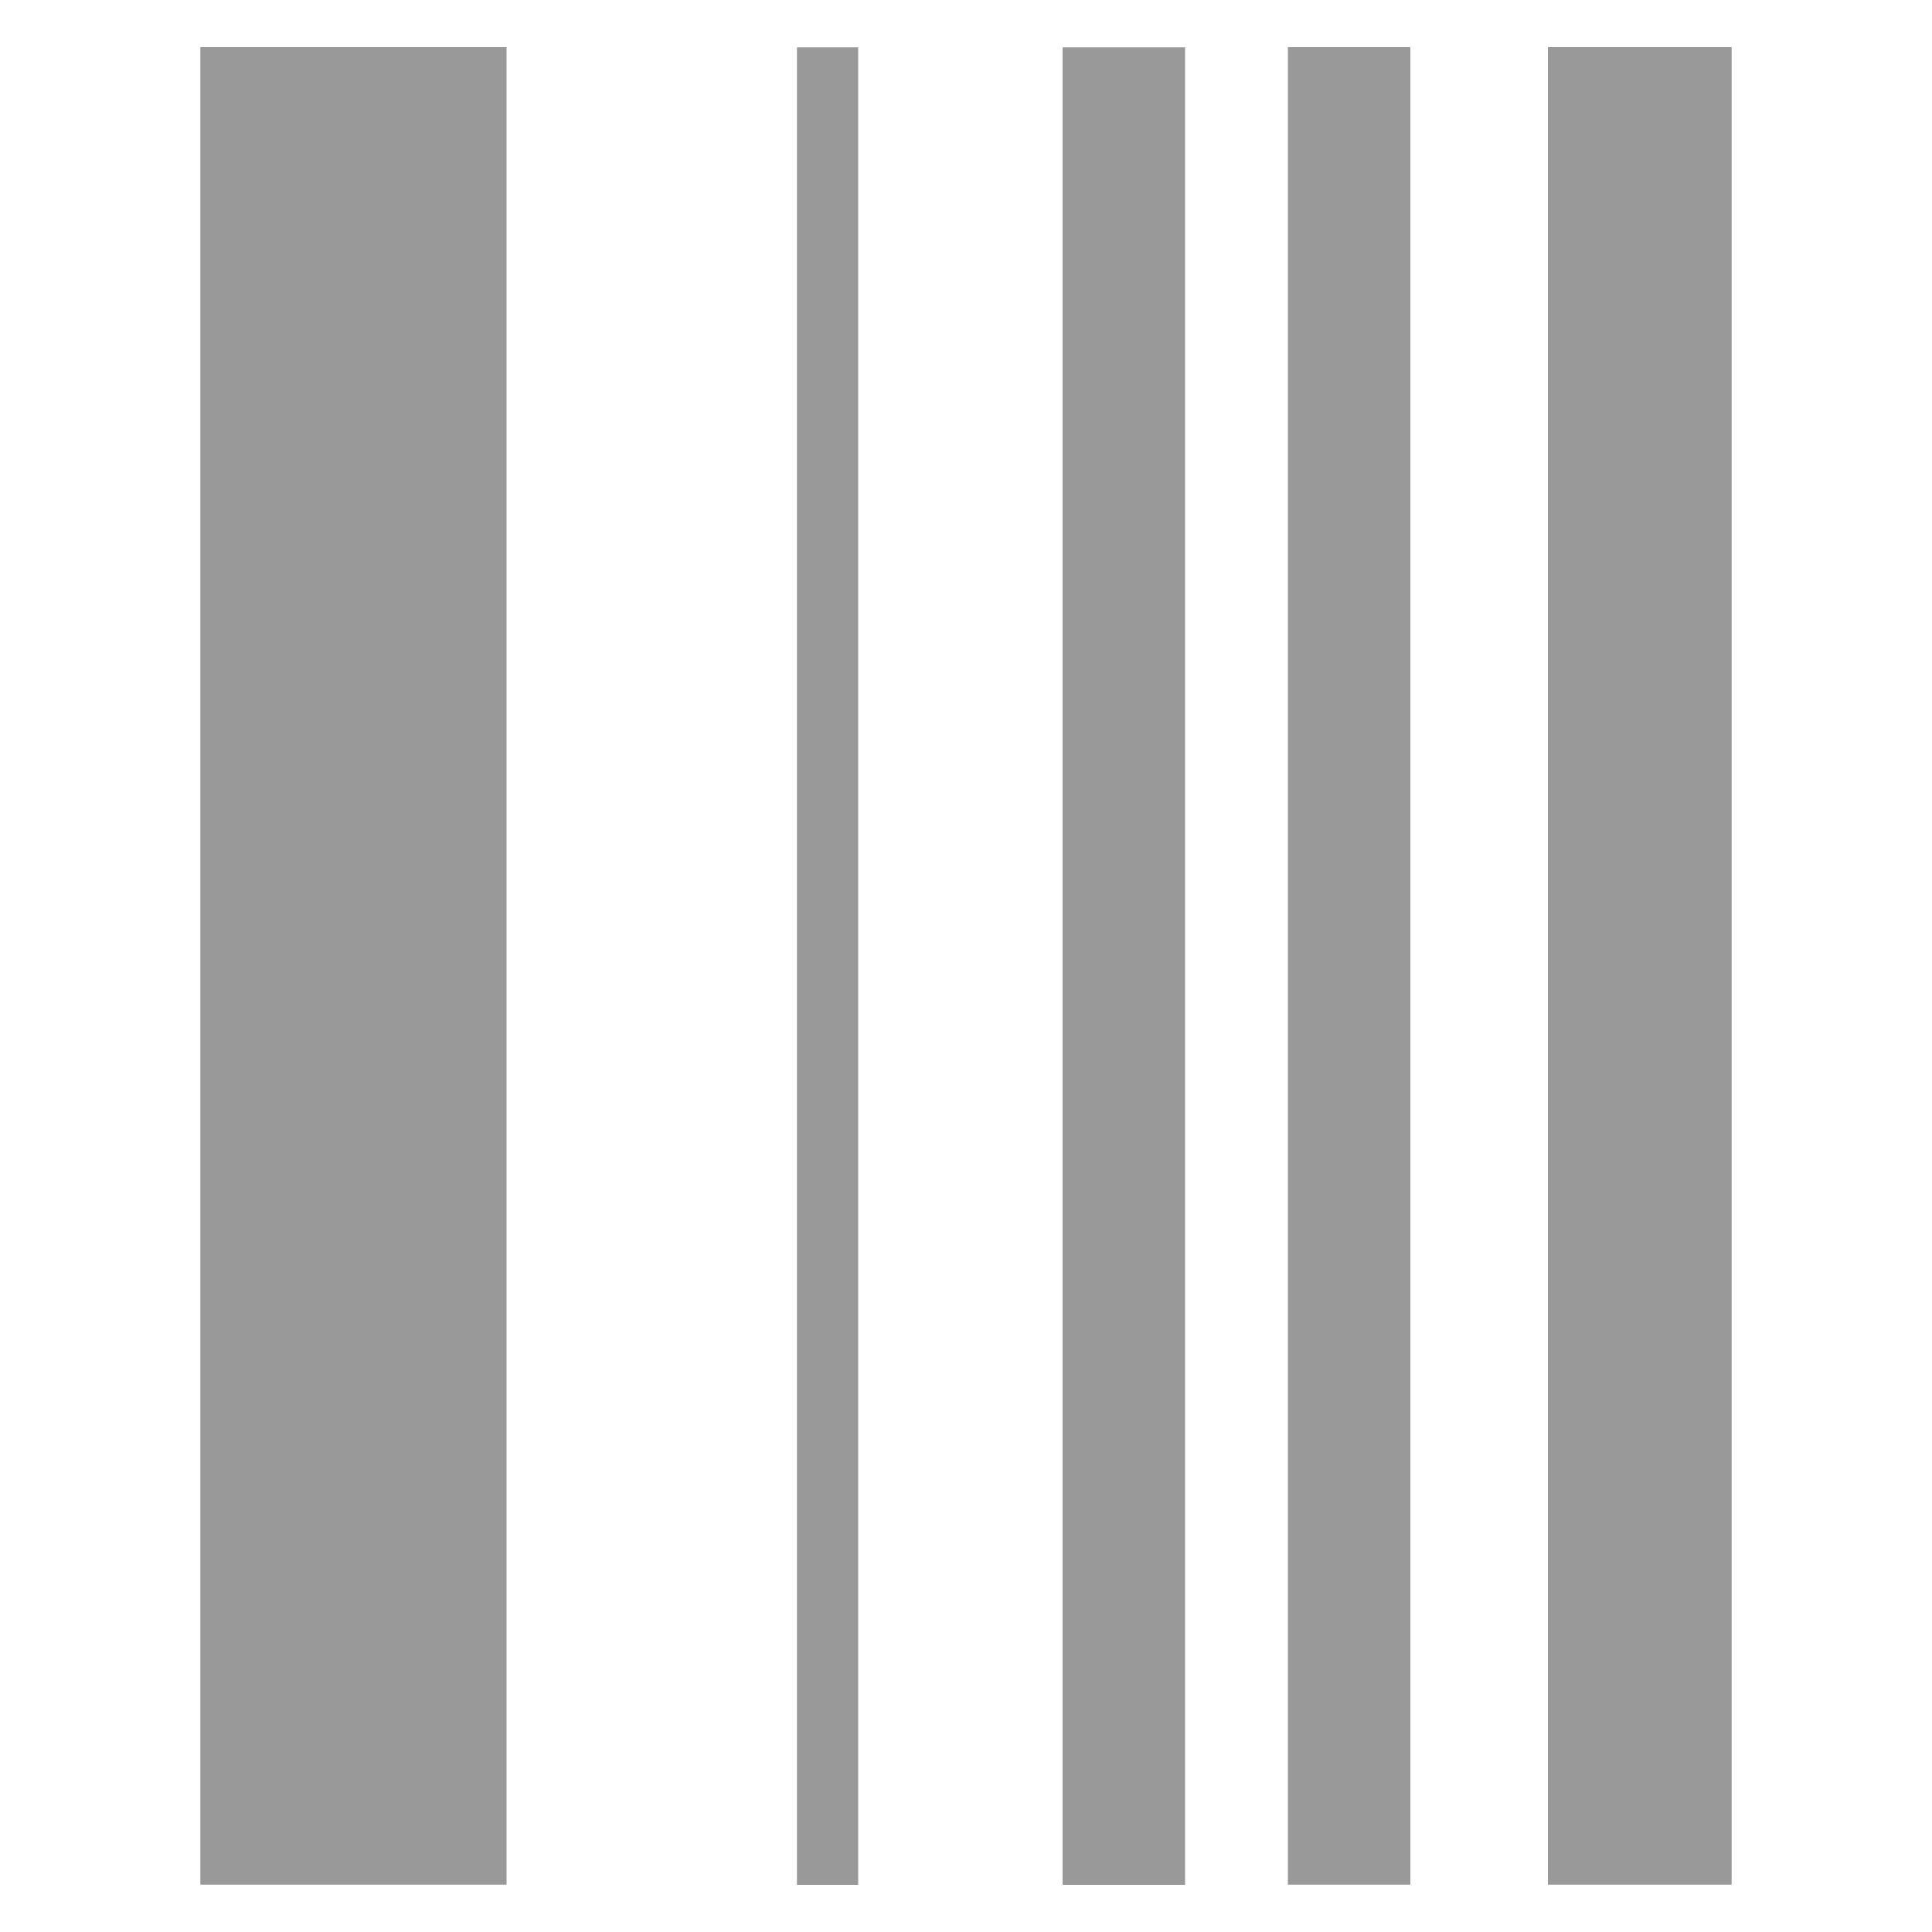
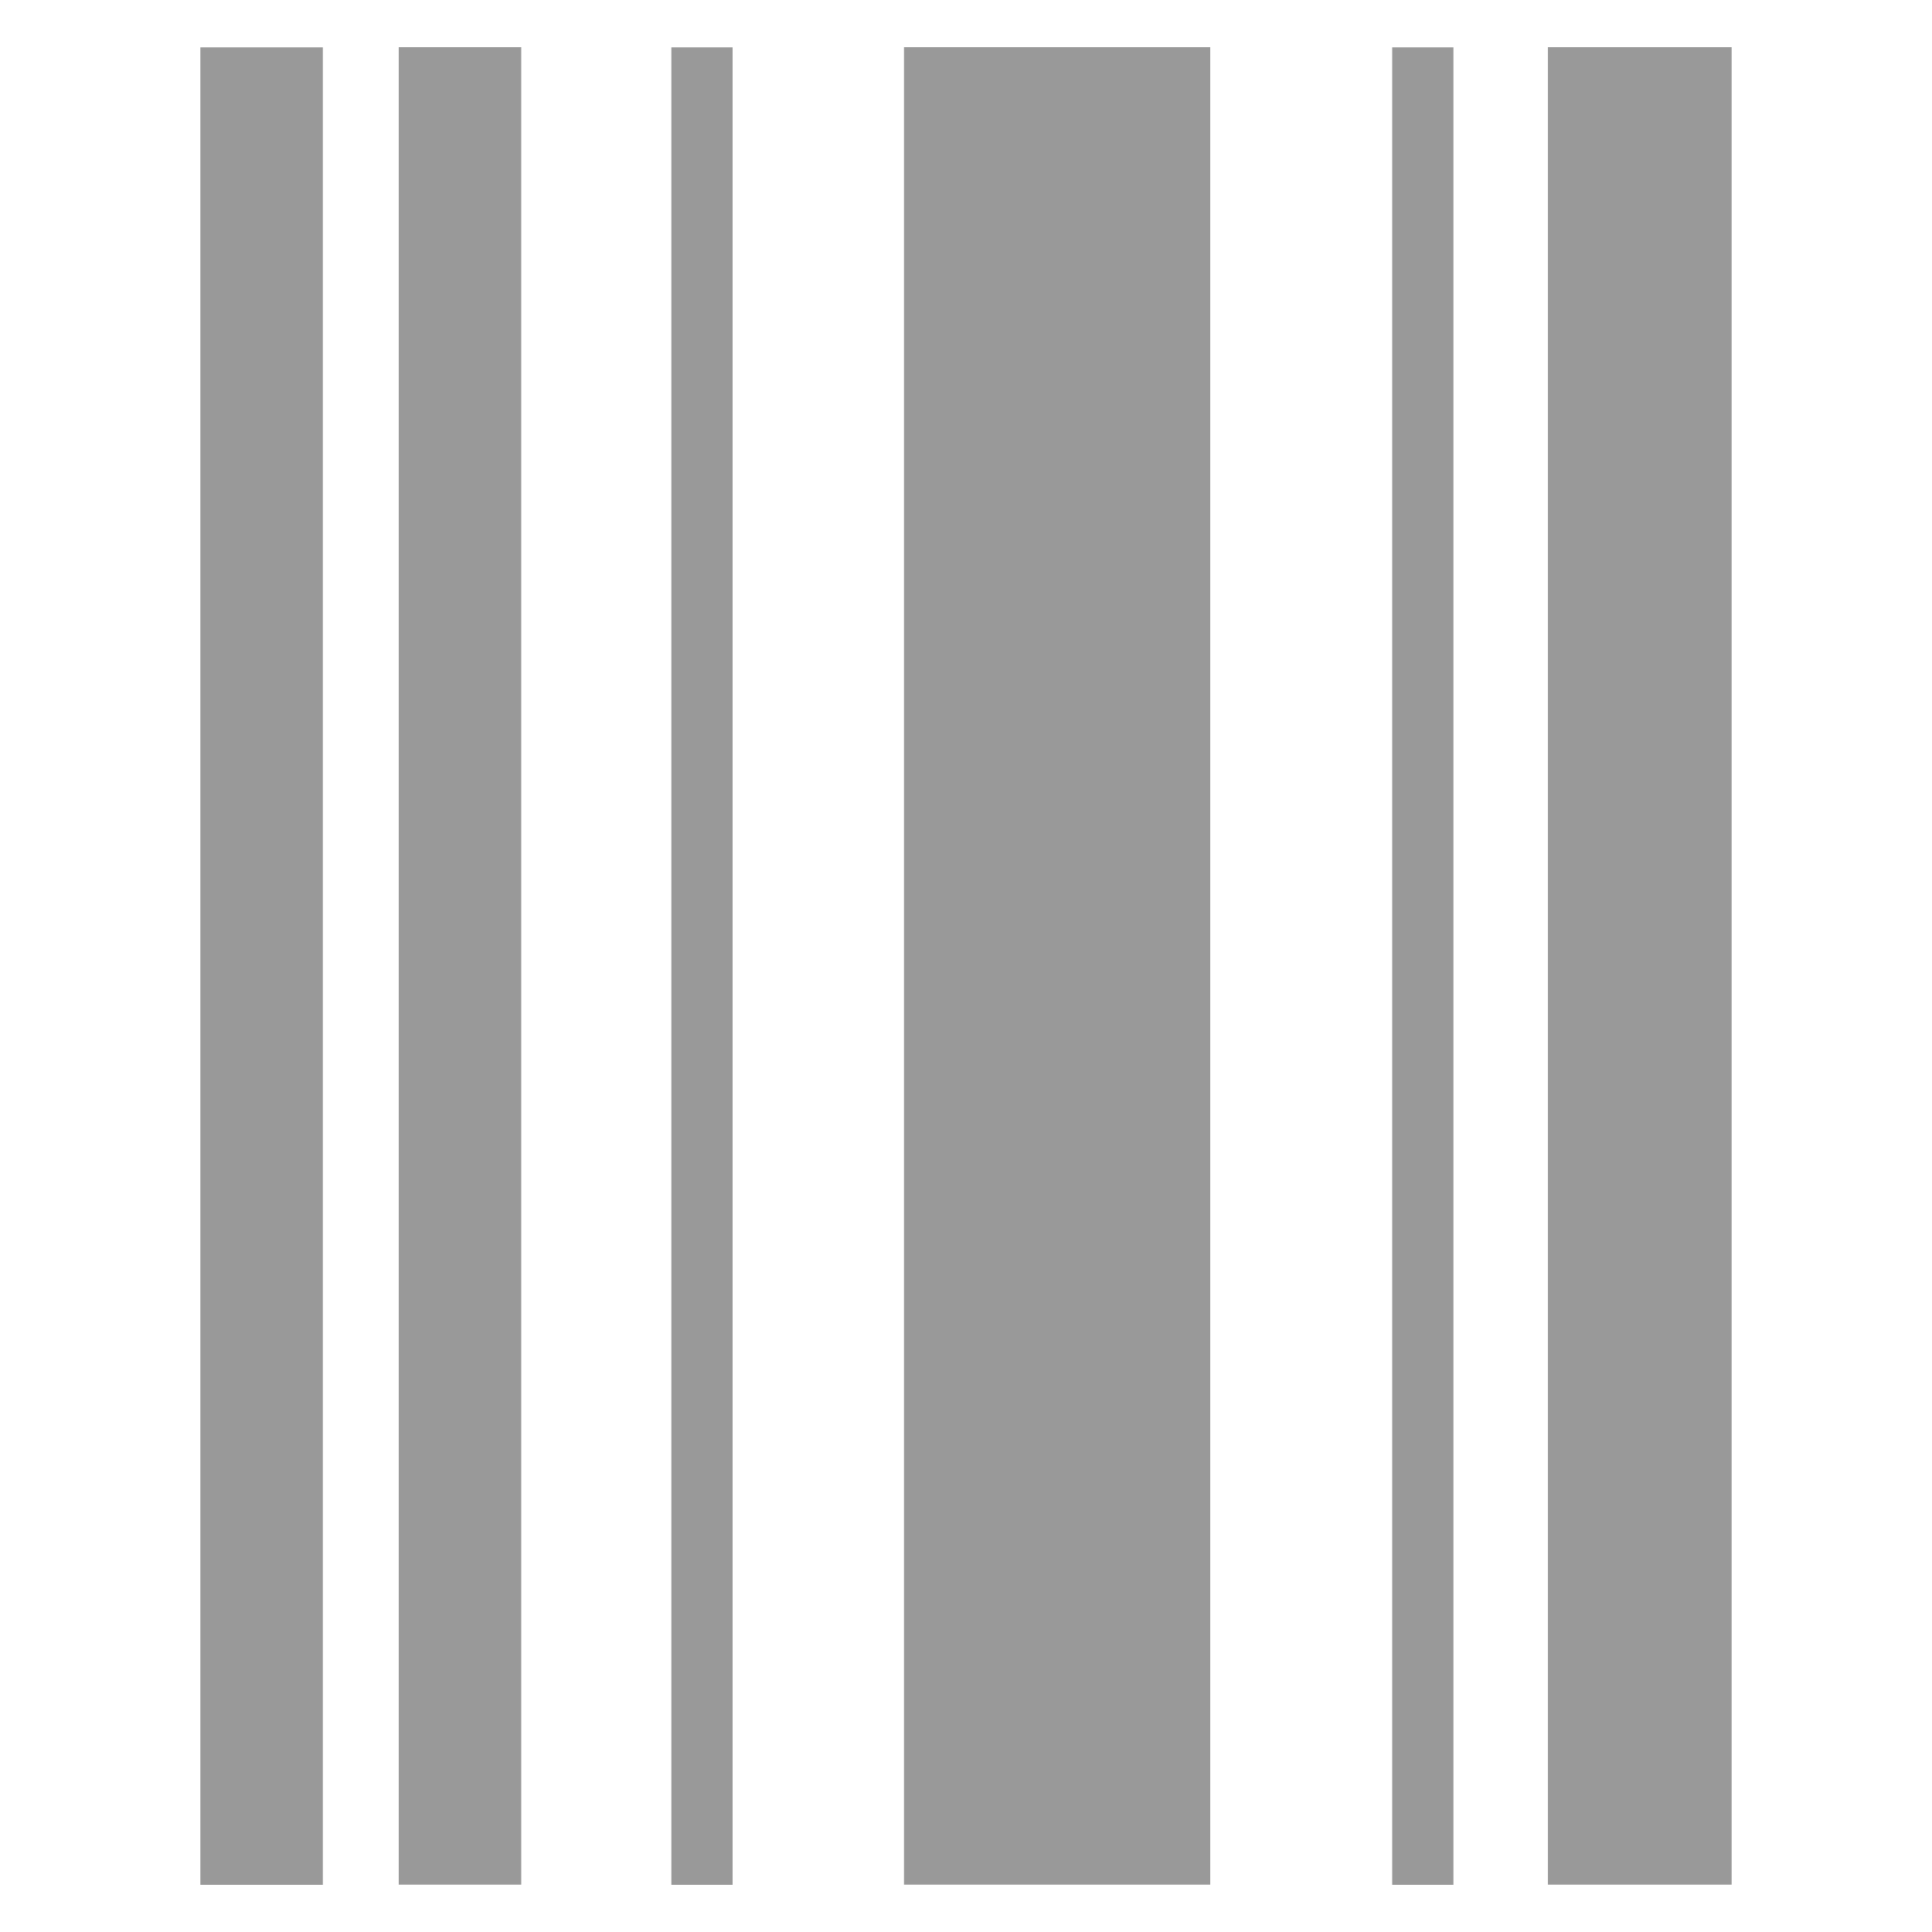
- <svg xmlns="http://www.w3.org/2000/svg" id="Layer_1" data-name="Layer 1" viewBox="0 0 100 100">
+ <svg xmlns="http://www.w3.org/2000/svg" id="Layer_1" version="1.1" viewBox="0 0 100 100">
  <defs>
    <style>
-       .cls-1 {
+       .st0 {
        opacity: .4;
      }
    </style>
  </defs>
-   <g class="cls-1">
-     <rect x="10.37" y="2.44" width="15.85" height="95.11" />
-     <rect x="66.66" y="2.44" width="6.34" height="95.11" />
-     <rect x="55" y="2.45" width="6.34" height="95.11" />
-     <rect x="41.25" y="2.45" width="3.17" height="95.11" />
+   <g class="st0">
+     <rect x="277.97" y="2.44" width="9.51" height="95.11" />
+     <rect x="304.67" y="2.44" width="15.85" height="95.11" />
+     <rect x="241.26" y="2.44" width="6.34" height="95.11" />
+     <rect x="262.16" y="2.44" width="6.34" height="95.11" />
+     <rect x="297.17" y="2.44" width="3.17" height="95.11" />
+     <rect x="251.42" y="2.44" width="3.17" height="95.11" />
+   </g>
+   <g class="st0">
+     <rect x="165.83" y="2.44" width="9.51" height="95.11" />
+     <rect x="132.3" y="2.44" width="15.85" height="95.11" />
+     <rect x="185.18" y="2.44" width="6.34" height="95.11" />
+     <rect x="155.25" y="2.45" width="3.17" height="95.11" />
+     <rect x="124.37" y="2.44" width="3.17" height="95.11" />
+     <rect x="200.46" y="2.44" width="3.17" height="95.11" />
+   </g>
+   <g class="st0">
+     <rect x="46.79" y="2.44" width="15.85" height="95.11" />
+     <rect x="20.64" y="2.44" width="6.34" height="95.11" />
+     <rect x="10.37" y="2.45" width="6.34" height="95.11" />
+     <rect x="34.75" y="2.45" width="3.17" height="95.11" />
+     <rect x="72.06" y="2.45" width="3.17" height="95.11" />
    <rect x="80.12" y="2.44" width="9.51" height="95.11" />
  </g>
+   <g class="st0">
+     <rect x="-110.63" y="2.44" width="15.85" height="95.11" />
+     <rect x="-54.34" y="2.44" width="6.34" height="95.11" />
+     <rect x="-66" y="2.45" width="6.34" height="95.11" />
+     <rect x="-79.75" y="2.45" width="3.17" height="95.11" />
+     <rect x="-40.88" y="2.44" width="9.51" height="95.11" />
+   </g>
</svg>
